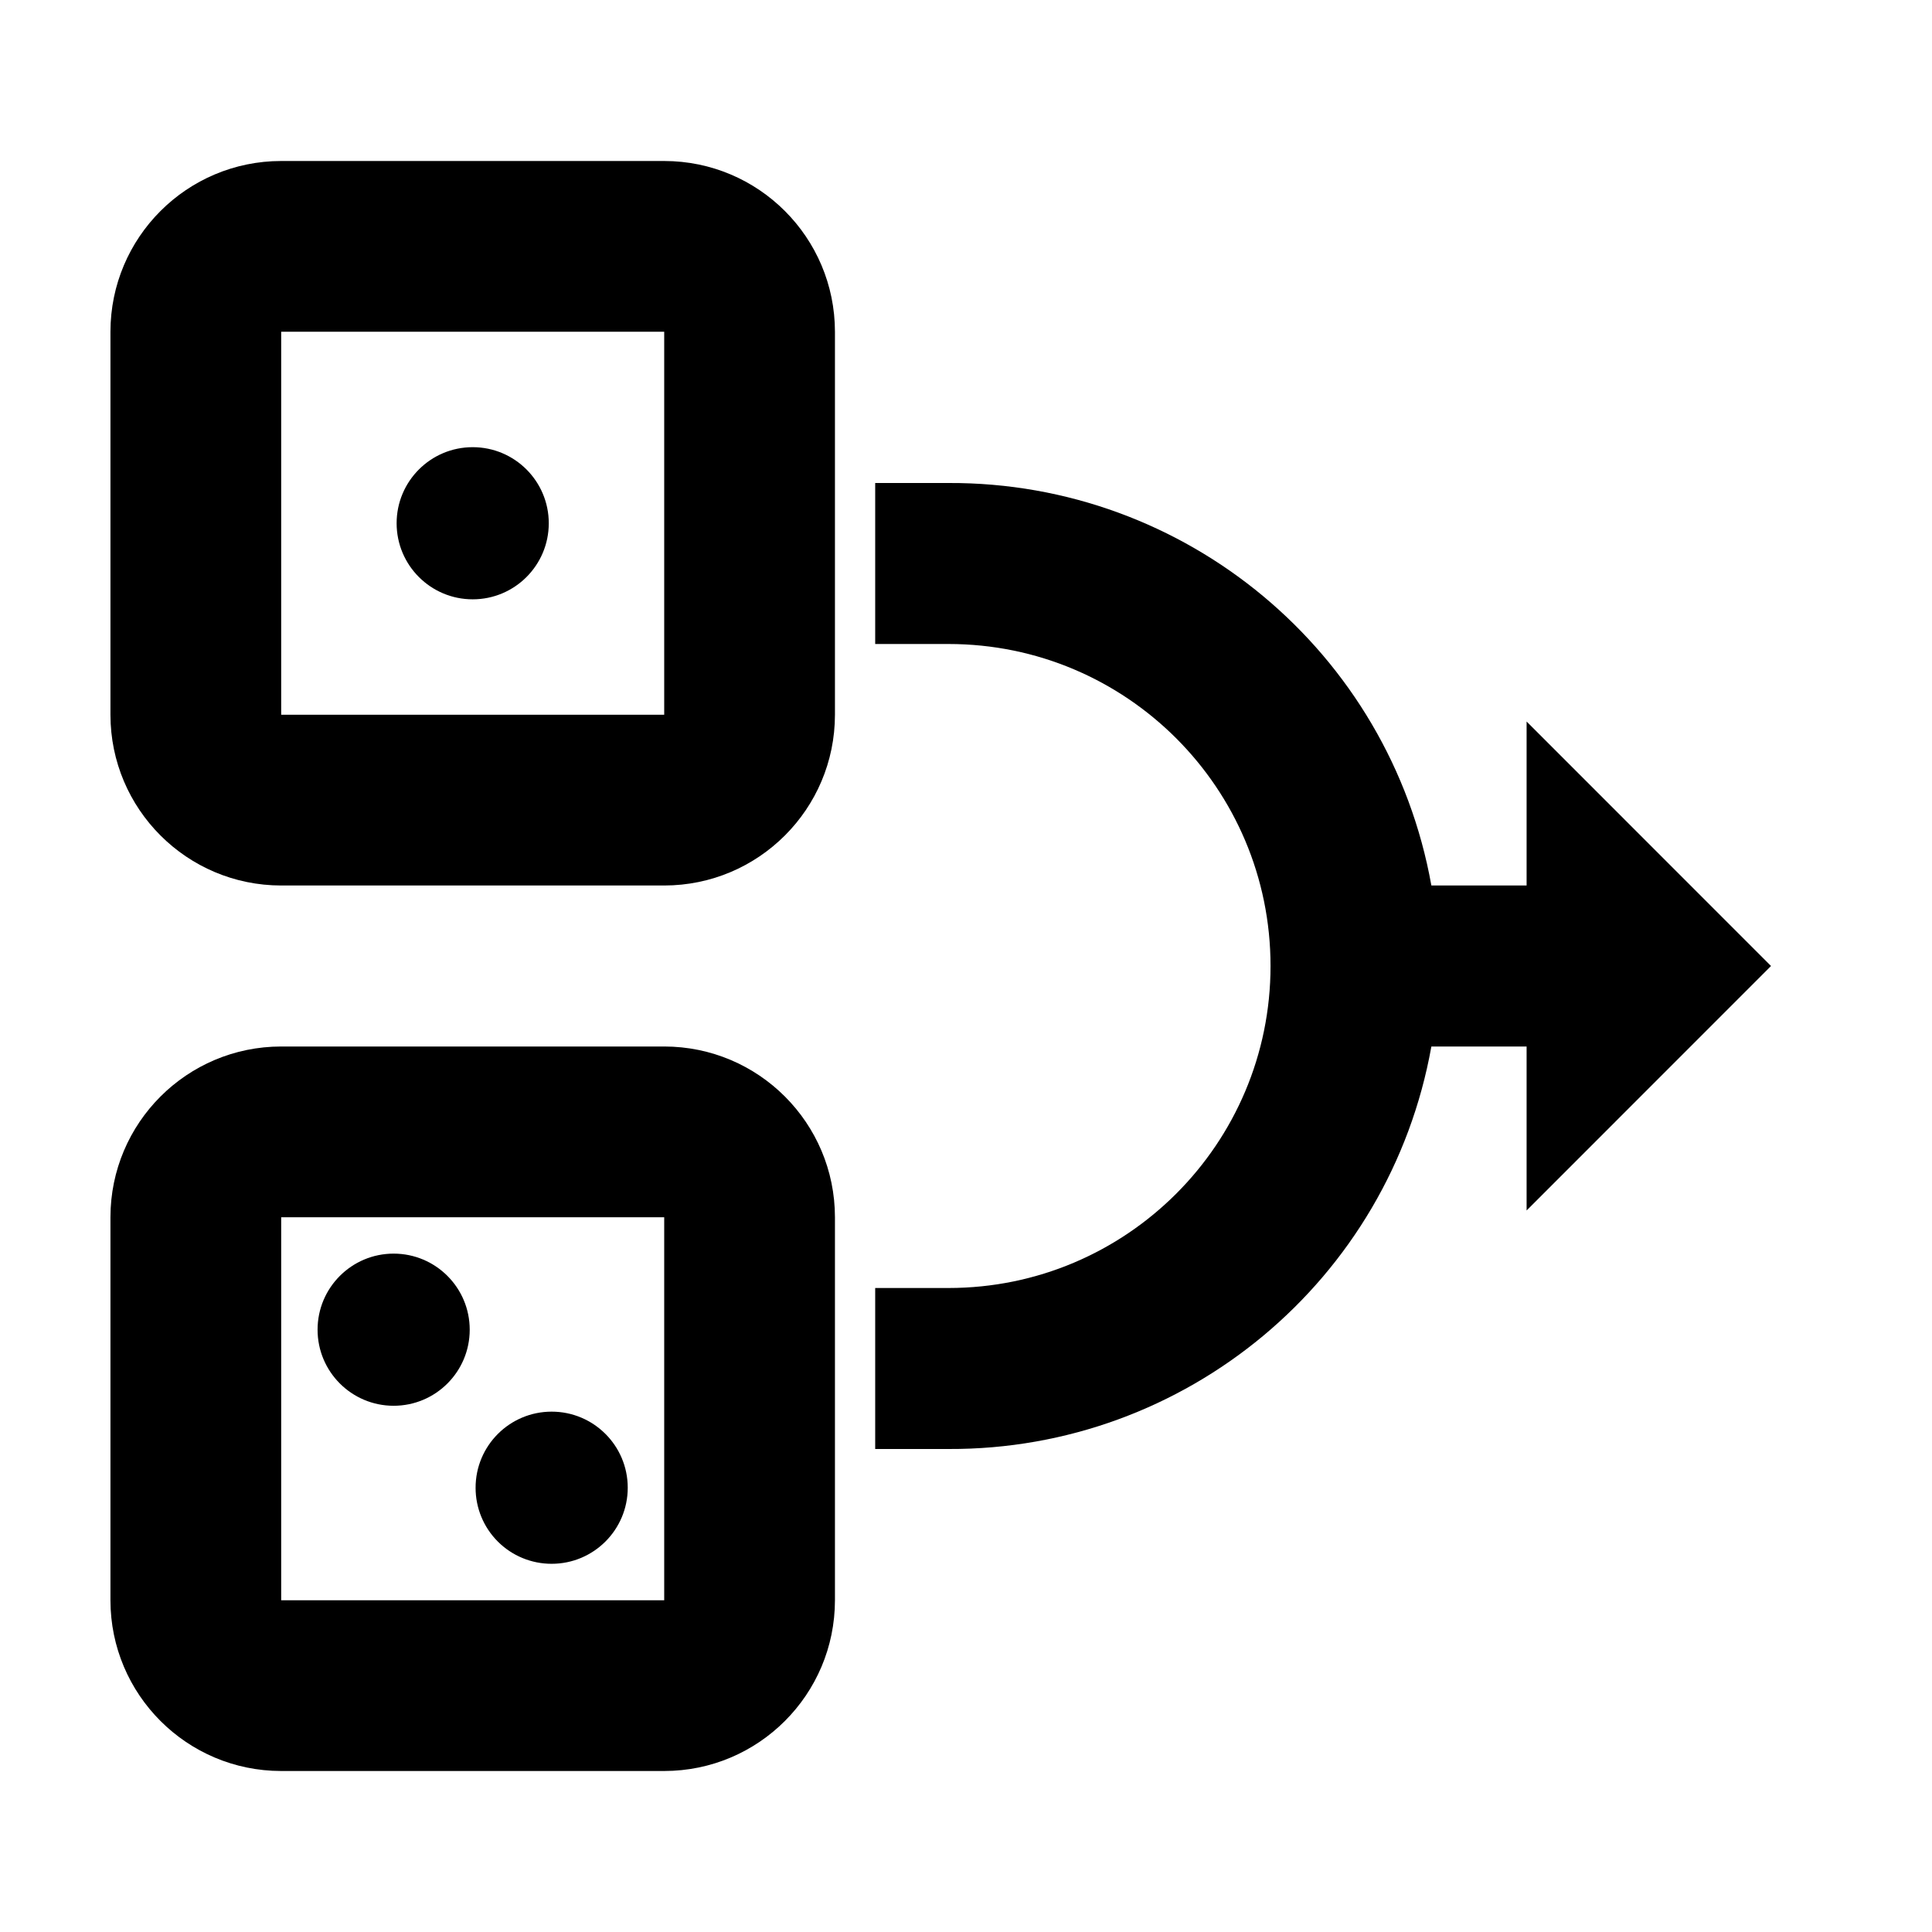
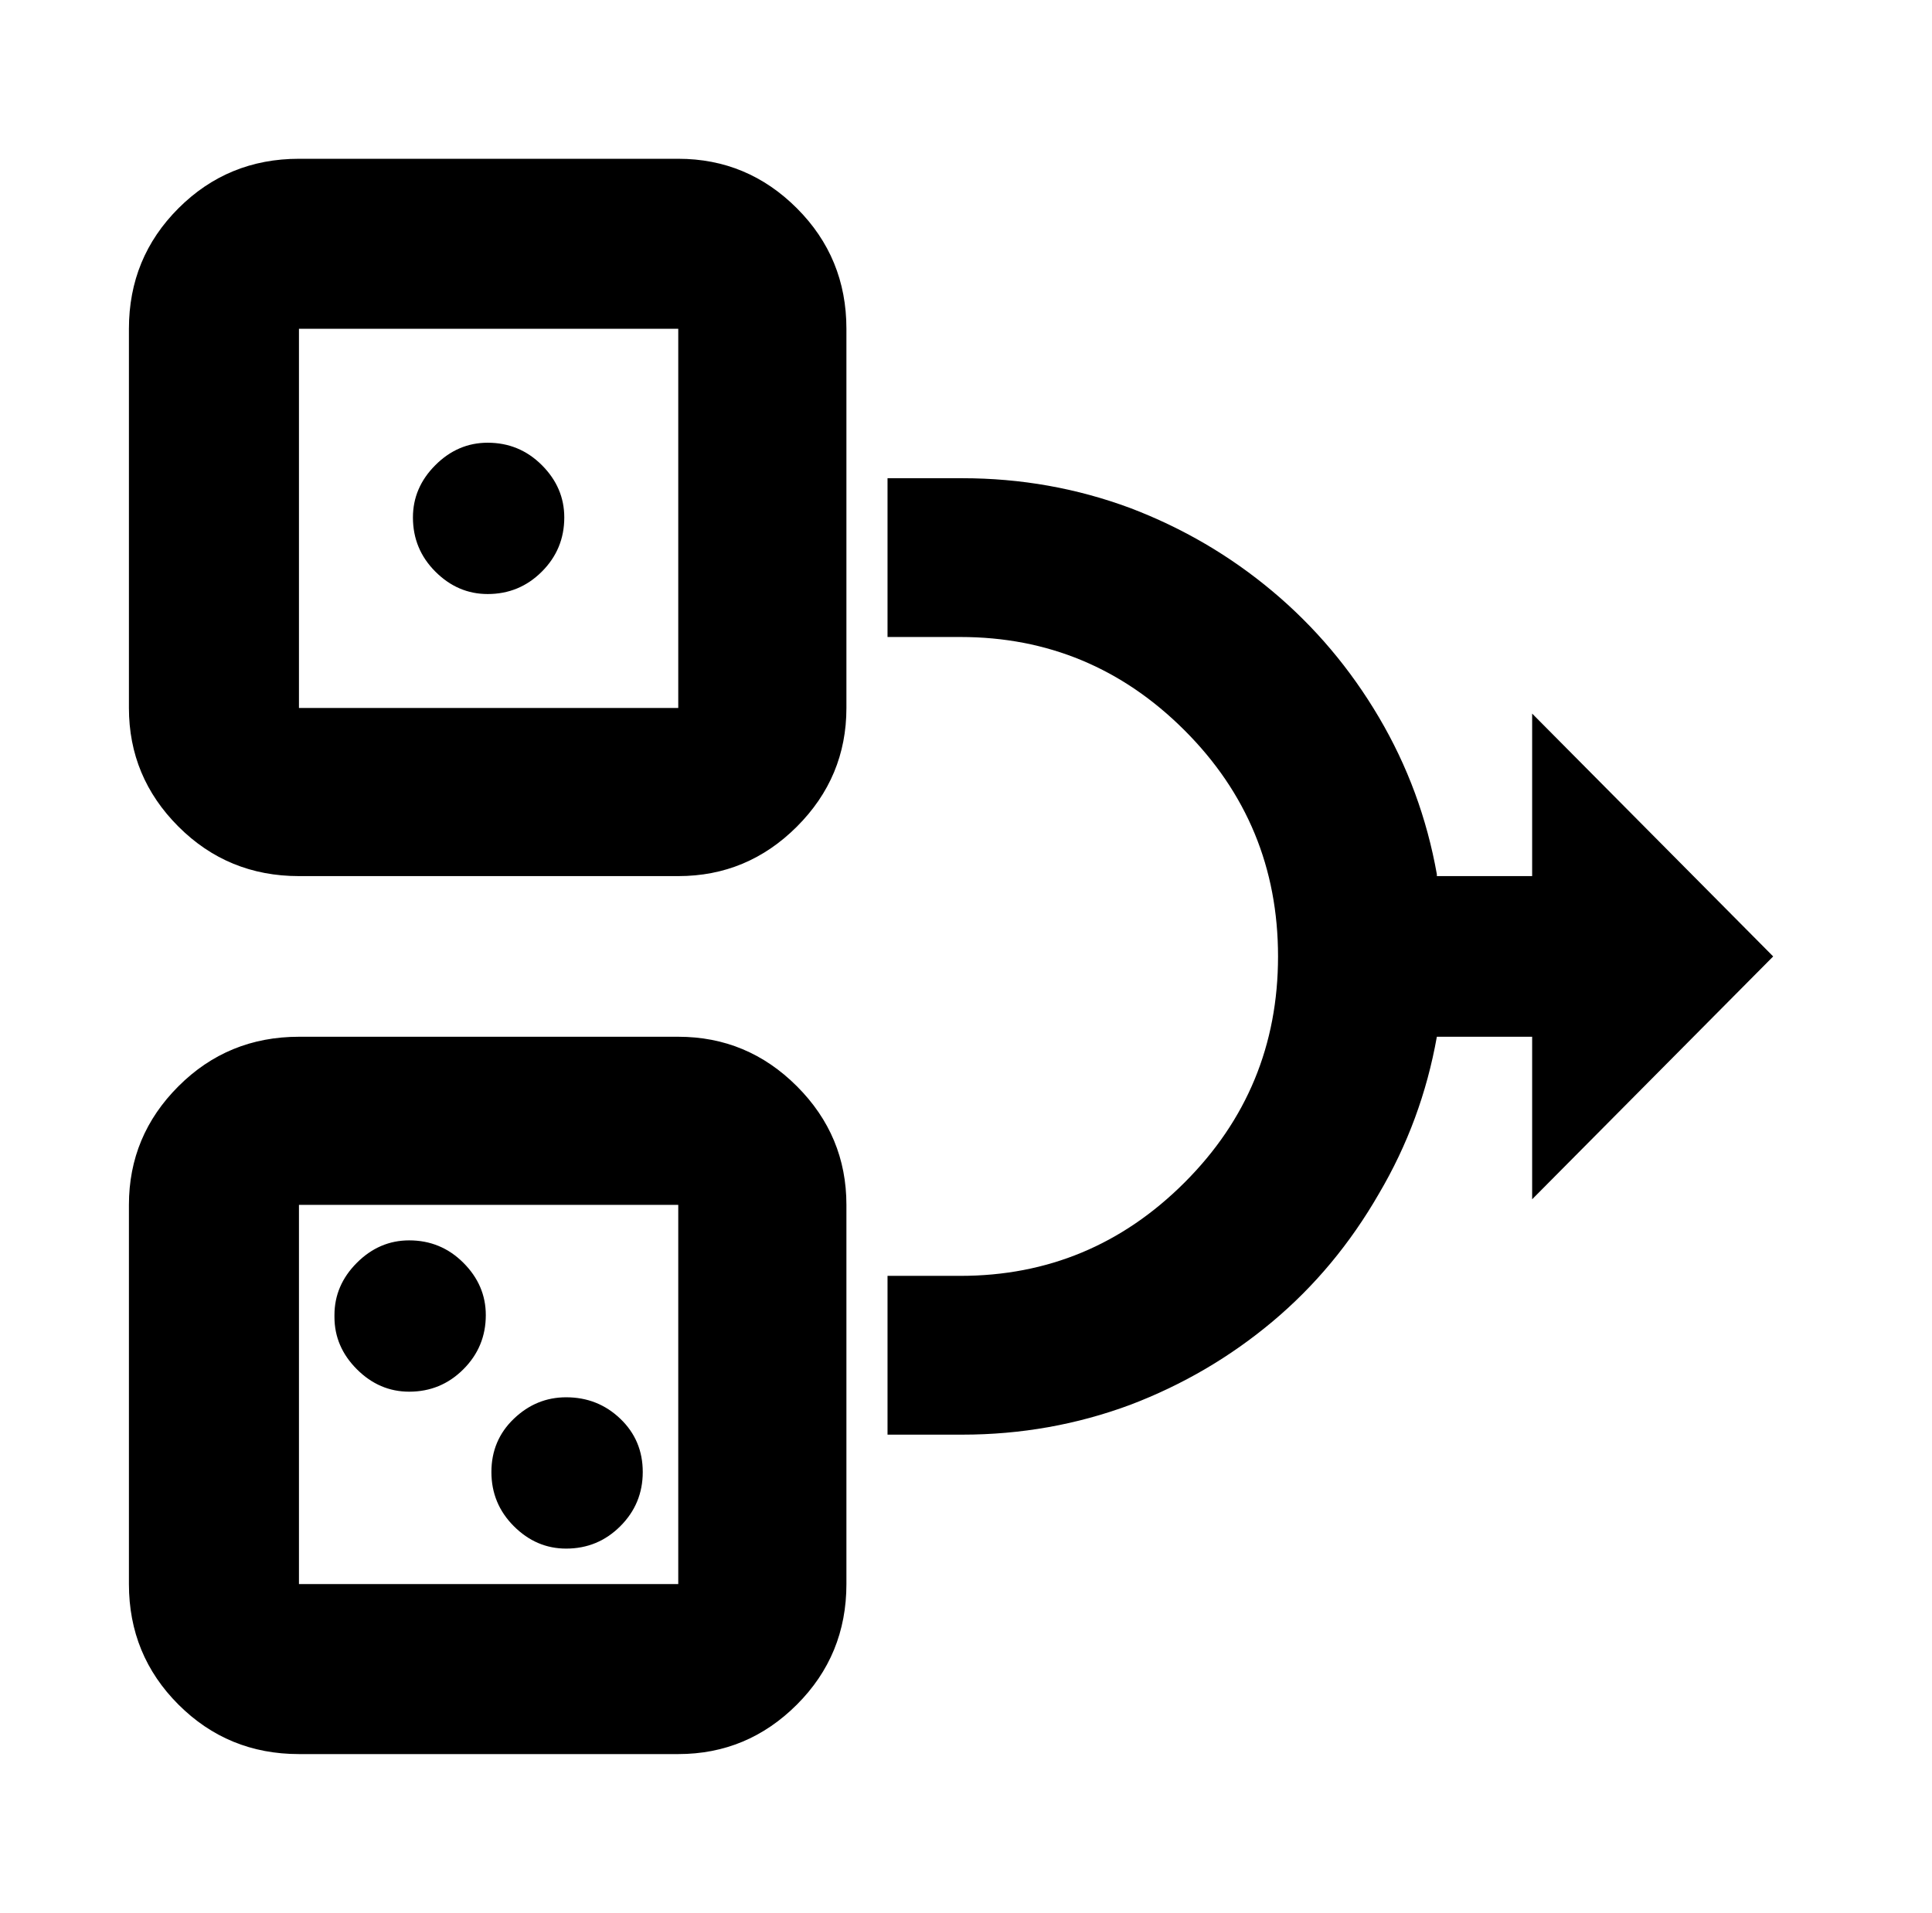
- <svg xmlns="http://www.w3.org/2000/svg" width="24" height="24" version="1.1" viewBox="0 0 24 24">
-   <g transform="matrix(-1,0,0,1,23.372,0)" fill="currentColor">
-     <path d="m15.121 13h4.758a2.122 2.122 0 0 1 2.121 2.121v4.758a2.122 2.122 0 0 1-2.121 2.121h-4.758a2.122 2.122 0 0 1-2.121-2.121v-4.758a2.122 2.122 0 0 1 2.121-2.121zm0 6.879h4.758v-4.758h-4.758z" />
-     <path d="m15.121 2h4.758a2.122 2.122 0 0 1 2.121 2.121v4.758a2.122 2.122 0 0 1-2.121 2.121h-4.758a2.122 2.122 0 0 1-2.121-2.121v-4.758a2.122 2.122 0 0 1 2.121-2.121zm0 6.879h4.758v-4.758h-4.758z" />
-     <path d="m5.591 11h-1.183v-2.037l-3.036 3.037 3.036 3.037v-2.037h1.183a6.068 6.068 0 0 0 6 5h0.909v-2h-0.911a4 4 0 1 1 0-8h0.911v-2h-0.911a6.068 6.068 0 0 0-5.998 5z" />
-     <path d="m17.5 7.445a0.945 0.945 0 1 0-0.945-0.945 0.945 0.945 0 0 0 0.945 0.945z" />
-     <path d="m18.483 17.463a0.945 0.945 0 1 1 0.944-0.945 0.945 0.945 0 0 1-0.944 0.945z" />
-     <path d="m16.519 19.426a0.945 0.945 0 1 1 0.945-0.944 0.943 0.943 0 0 1-0.945 0.944z" />
-   </g>
-   <rect width="24" height="24" fill="none" />
+ <svg xmlns="http://www.w3.org/2000/svg" version="1.1" viewBox="-10 0 1034 1024">
+   <path fill="currentColor" d="M150 555h203q37 0 63.5 26.5t26.5 63.5v203q0 38 -26.5 64.5t-63.5 26.5h-203q-38 0 -64.5 -26.5t-26.5 -64.5v-203q0 -37 26.5 -63.5t64.5 -26.5v0zM150 645v203h203v-203h-203zM150 85h203q37 0 63.5 26.5t26.5 64.5v203q0 37 -26.5 63.5t-63.5 26.5h-203 q-38 0 -64.5 -26.5t-26.5 -63.5v-203q0 -38 26.5 -64.5t64.5 -26.5v0zM150 379h203v-203h-203v203zM759 469h51v-87l129 130l-129 130v-87h-51q-8 45 -31 84q-23 40 -57 68.5t-76 44.5q-43 16 -90 16h-1h-1h-38v-85h39q70 0 120 -50t50 -121t-50 -121t-120 -50v0h-39v-85h39 v0h1q47 0 90 16q42 16 76 44.5t57 67.5t31 84v1v0zM251 318q-16 0 -28 -12t-12 -29q0 -16 12 -28t28 -12q17 0 29 12t12 28v0q0 17 -12 29t-29 12v0zM253 788v0v0q0 -17 12 -28.5t28 -11.5q17 0 29 11.5t12 28.5t-12 29t-29 12v0v0v0q-16 0 -28 -12t-12 -29v0v0zM169 704 q0 -16 12 -28t28 -12q17 0 29 12t12 28q0 17 -12 29t-29 12v0v0v0v0v0q-16 0 -28 -12t-12 -28v-1v0v0v0z" />
</svg>
